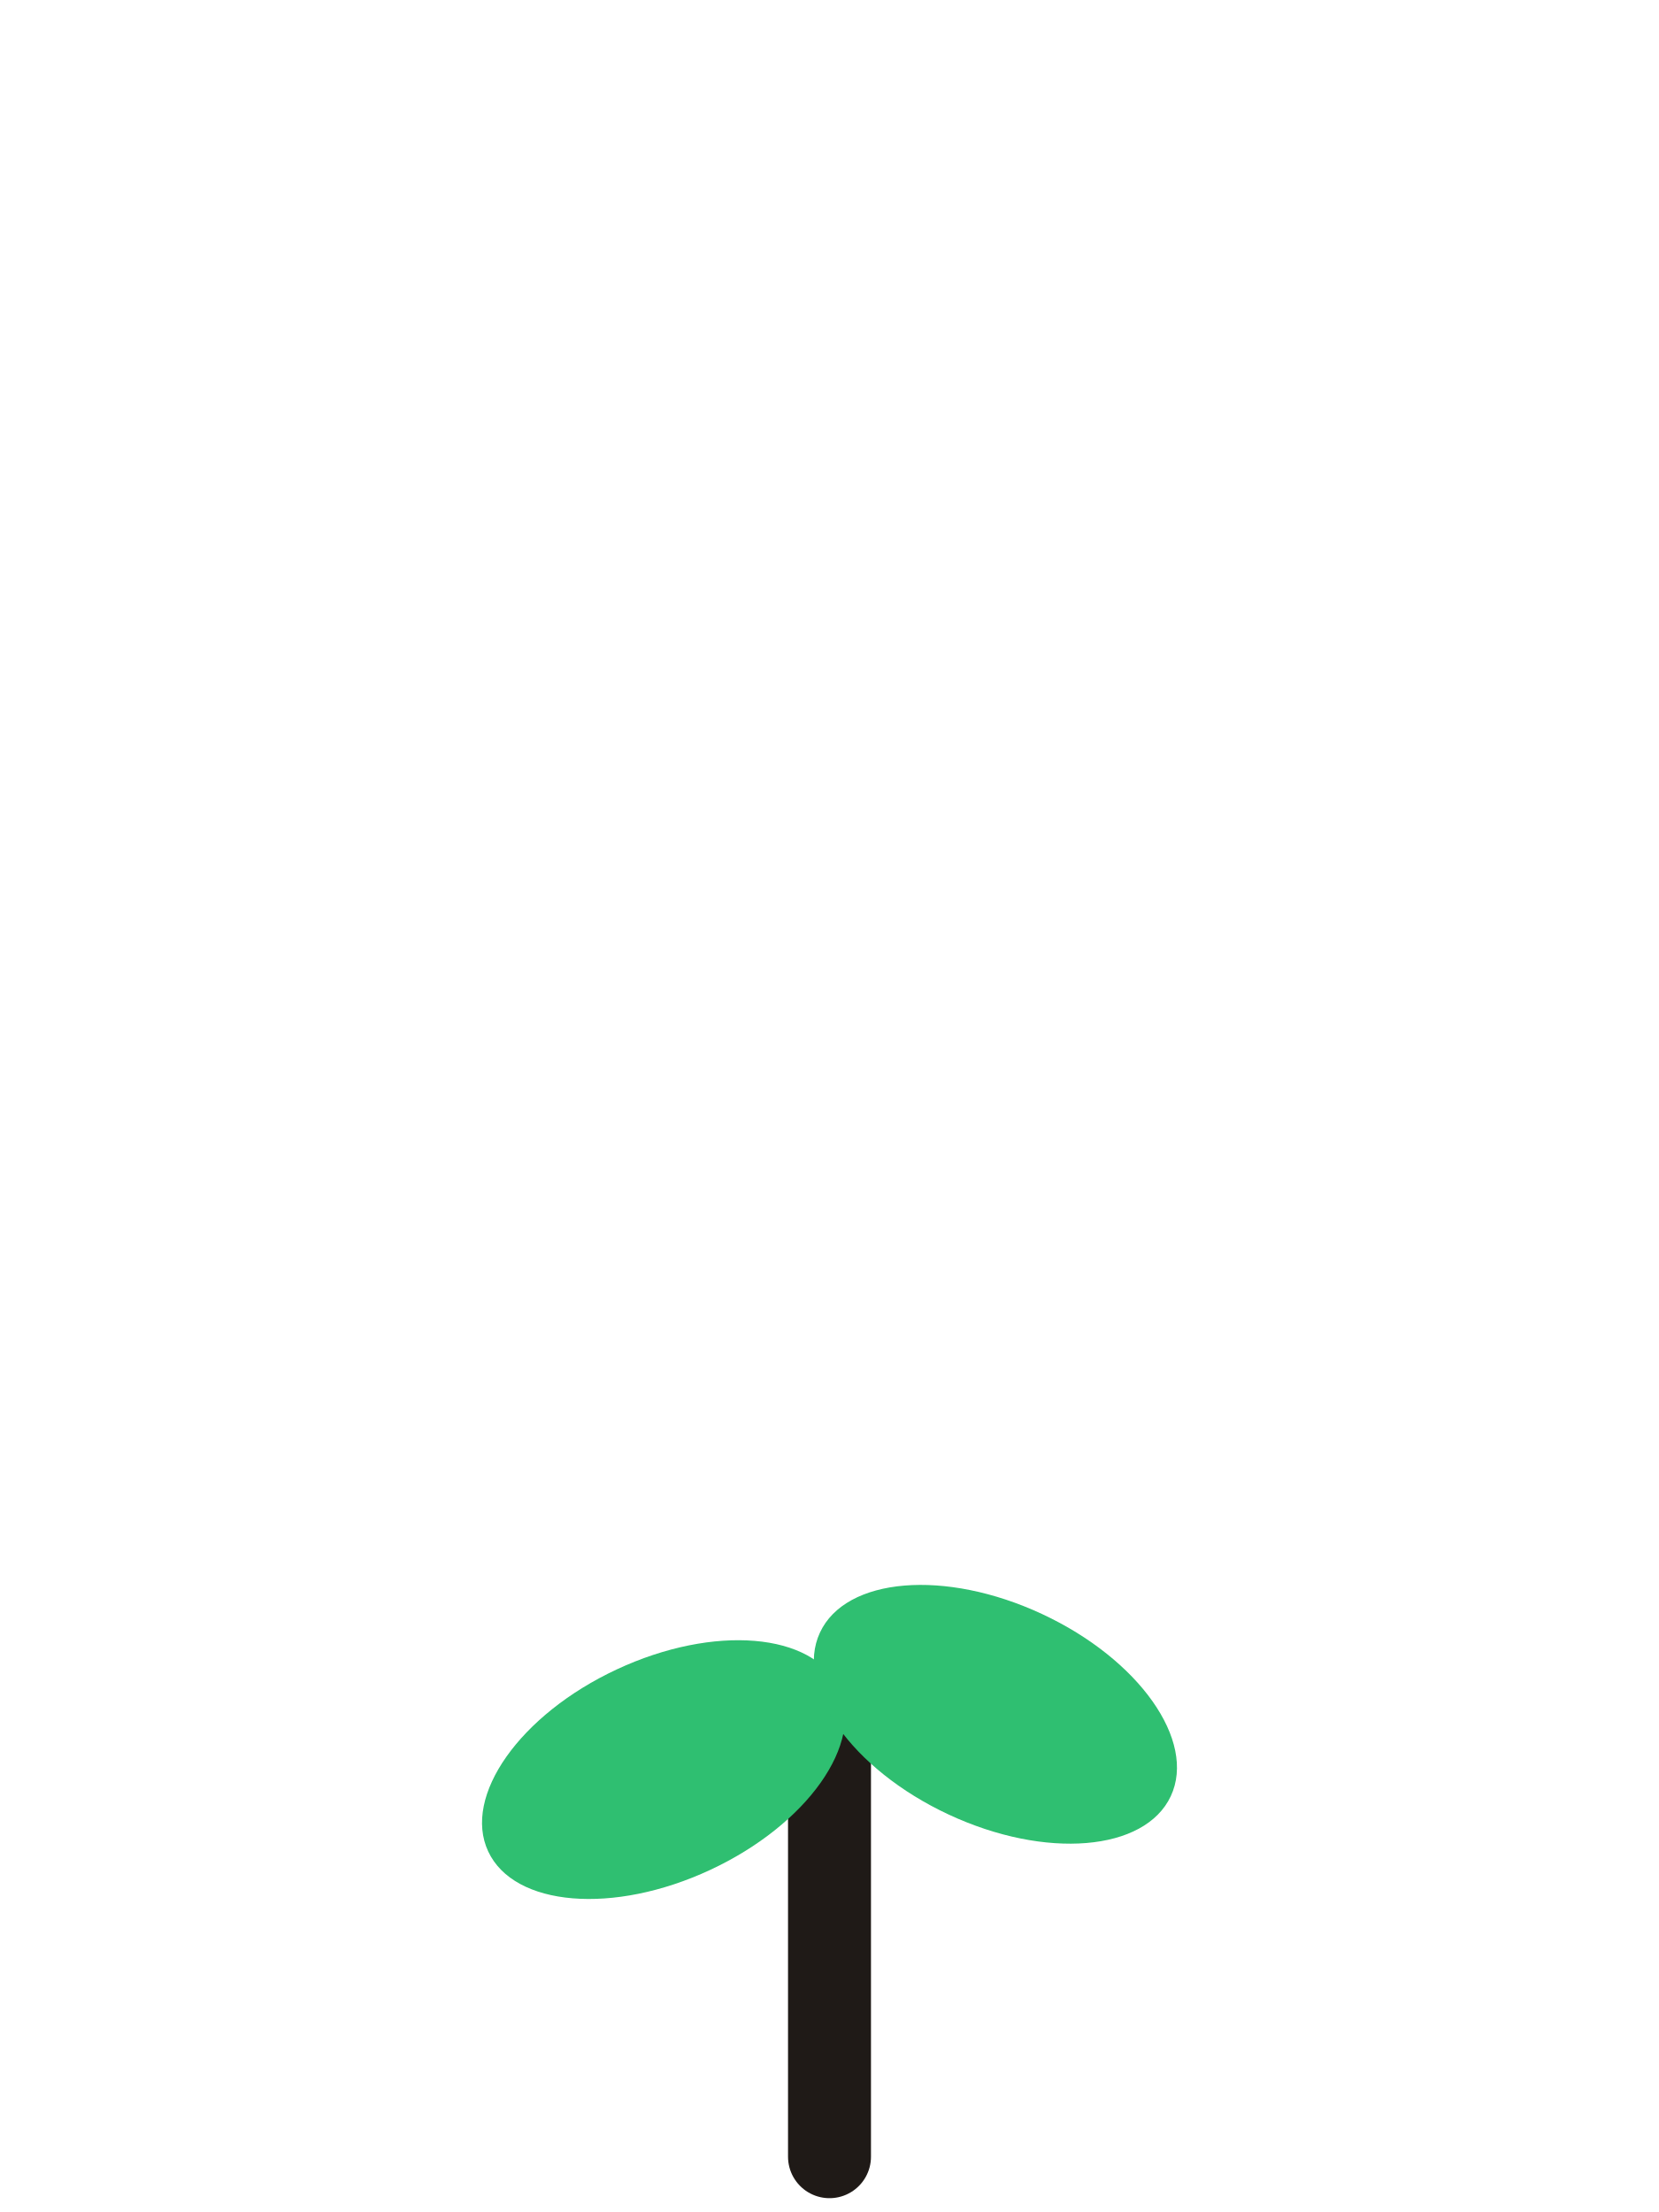
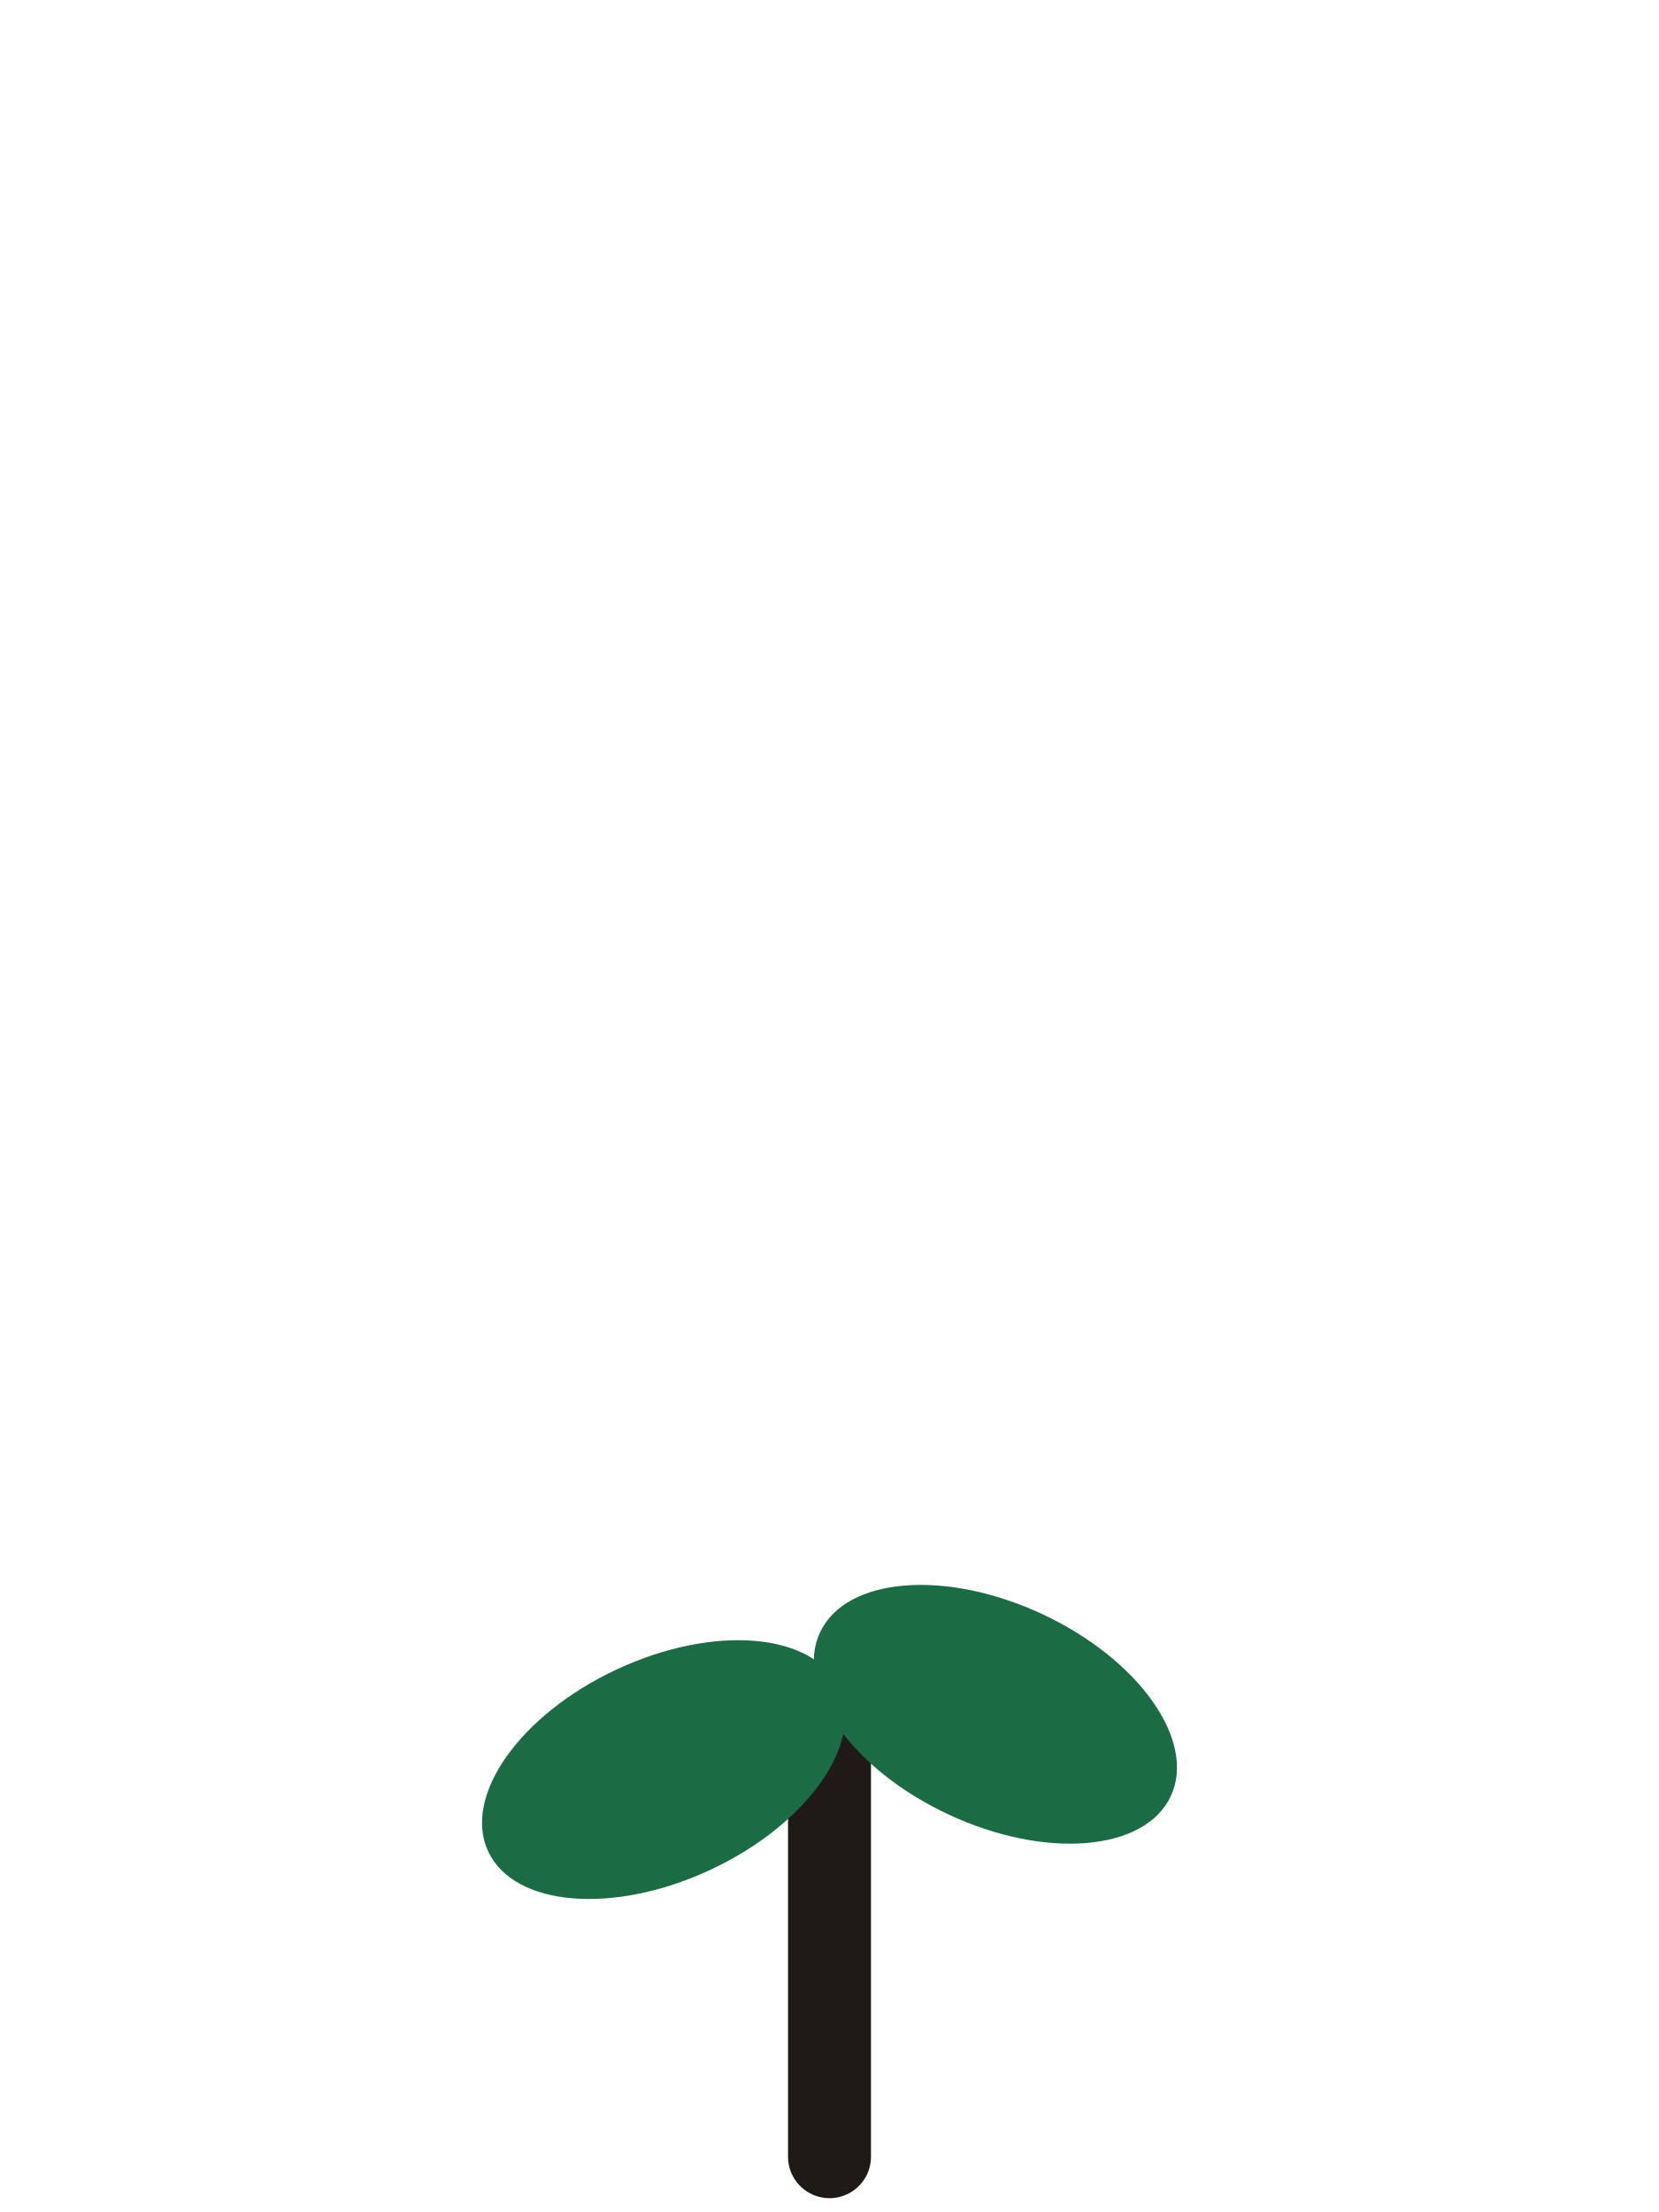
<svg xmlns="http://www.w3.org/2000/svg" width="60" height="80" viewBox="0 0 60 80" fill="none">
  <g id="tige">
    <path d="M30 78 V62" stroke="#1F1A17" stroke-width="3" stroke-linecap="round" />
  </g>
  <g id="feuilles">
-     <ellipse cx="24" cy="64" rx="7" ry="4" transform="rotate(-25 24 64)" fill="#2FBF71" />
-     <ellipse cx="36" cy="62" rx="7" ry="4" transform="rotate(25 36 62)" fill="#2FBF71" />
+     <ellipse cx="24" cy="64" rx="7" ry="4" transform="rotate(-25 24 64)" fill="#1B6B45" />
+     <ellipse cx="36" cy="62" rx="7" ry="4" transform="rotate(25 36 62)" fill="#1B6B45" />
  </g>
</svg>
